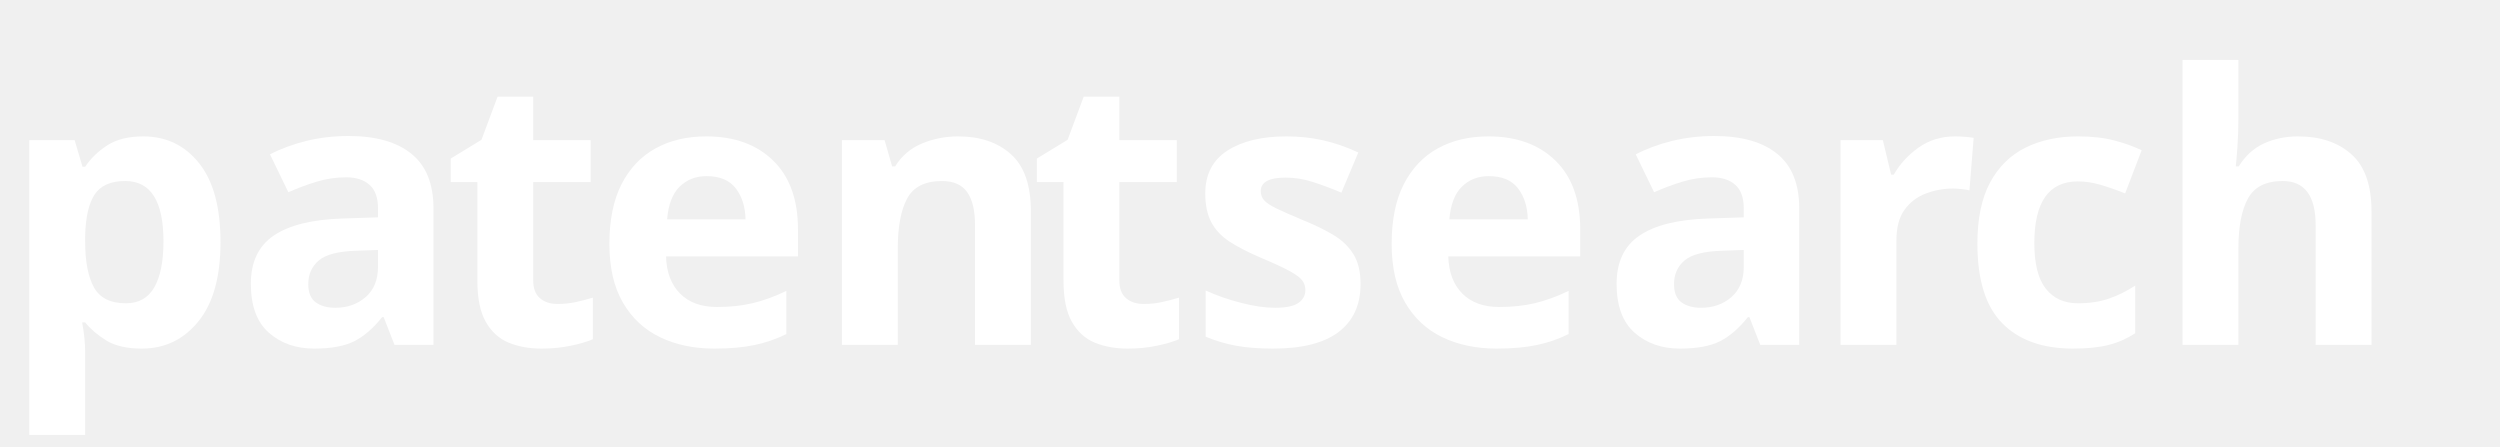
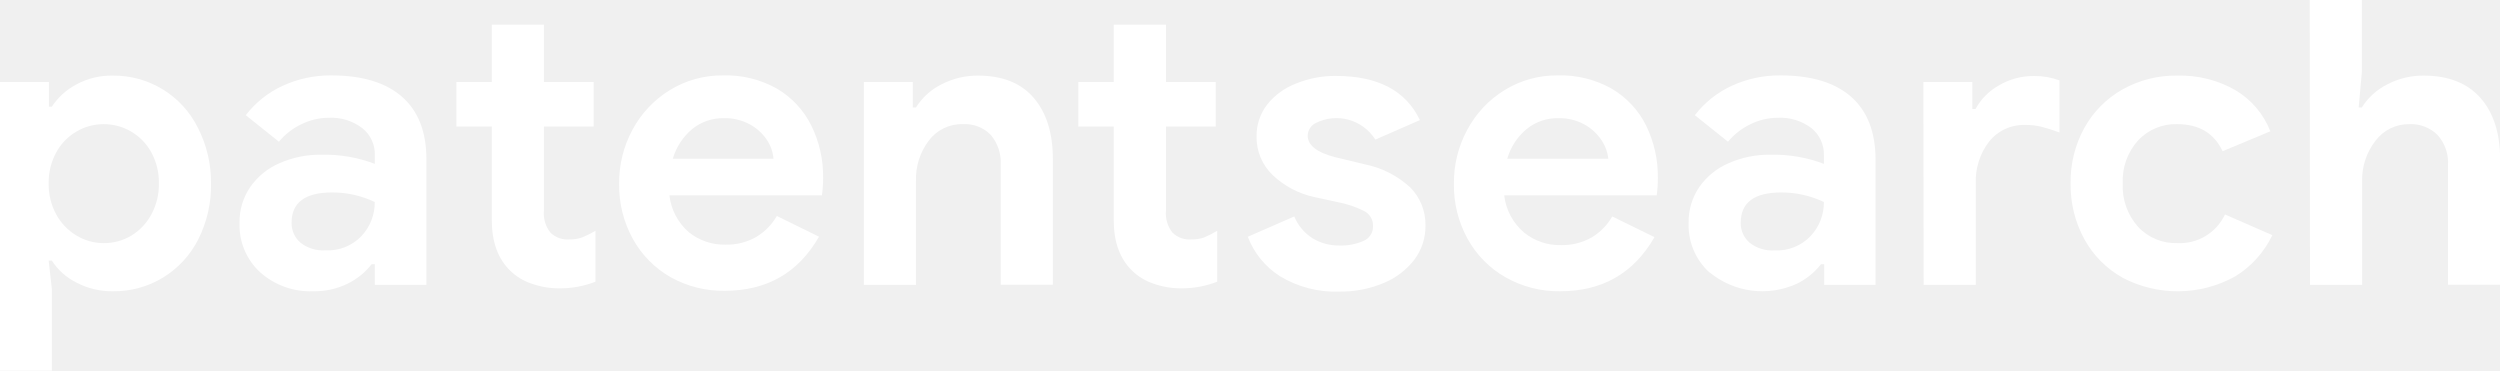
- <svg xmlns="http://www.w3.org/2000/svg" width="384.18" height="68.58" viewBox="0 0 400 64">
-   <text transform="translate(0 51.48)" font-size="60" fill="#fff" font-family="GoogleSans-Bold, Google Sans" font-weight="700">p<tspan x="37.62" y="0" letter-spacing="-0.01em">a</tspan>
-     <tspan x="70.74" y="0" letter-spacing="-0.02em">t</tspan>
-     <tspan x="94.8" y="0">e</tspan>
-     <tspan x="130.02" y="0" letter-spacing="-0.02em">n</tspan>
-     <tspan x="164.52" y="0" letter-spacing="0.01em">t</tspan>
-     <tspan x="190.14" y="0" letter-spacing="0em">se</tspan>
-     <tspan x="256.14" y="0">a</tspan>
-     <tspan x="289.8" y="0" letter-spacing="-0.03em">r</tspan>
-     <tspan x="313.68" y="0">ch</tspan>
-   </text>
+ <svg xmlns="http://www.w3.org/2000/svg" id="b7f7644d-5d46-43a8-ad70-45ad2527eb21" data-name="Layer 1" viewBox="0 0 376.98 55.92">
+   <path d="M9.18,14.77h7.38v3.72H17a10.06,10.06,0,0,1,3.66-3.33,11.07,11.07,0,0,1,5.52-1.35,14.16,14.16,0,0,1,12.84,7.86A18,18,0,0,1,41,30.07a18,18,0,0,1-1.92,8.43,14.35,14.35,0,0,1-5.31,5.76,14.17,14.17,0,0,1-7.53,2.07A11.44,11.44,0,0,1,20.67,45,9.29,9.29,0,0,1,17,41.71h-.48L17,46v12.3H9.18ZM29,37.93A8.36,8.36,0,0,0,32,34.75a9.43,9.43,0,0,0,1.14-4.68A9.43,9.43,0,0,0,32,25.39a8.16,8.16,0,0,0-7.2-4.26,8,8,0,0,0-4.08,1.11,8.14,8.14,0,0,0-3.06,3.15,9.43,9.43,0,0,0-1.14,4.68,9.43,9.43,0,0,0,1.14,4.68,8.36,8.36,0,0,0,3.06,3.18,7.86,7.86,0,0,0,4.08,1.14A8,8,0,0,0,29,37.93Z" transform="translate(-9.18 -2.41)" fill="#fff" />
+   <path d="M48.42,43.48A9.64,9.64,0,0,1,45.3,36a9.25,9.25,0,0,1,1.62-5.4A10.44,10.44,0,0,1,51.36,27a15.13,15.13,0,0,1,6.24-1.26,21.3,21.3,0,0,1,8.1,1.38V25.81a5,5,0,0,0-1.89-4.08,7.72,7.72,0,0,0-5.07-1.56,9.33,9.33,0,0,0-4.17,1,9.83,9.83,0,0,0-3.33,2.61l-5-4a14.81,14.81,0,0,1,5.58-4.44,17.17,17.17,0,0,1,7.32-1.56q7,0,10.68,3.24t3.66,9.48V45.37H65.7V42.25h-.48a10.41,10.41,0,0,1-3.63,2.94,11.33,11.33,0,0,1-5.19,1.14A11.37,11.37,0,0,1,48.42,43.48ZM63.69,38a7.34,7.34,0,0,0,2-5.13,14.9,14.9,0,0,0-6.42-1.44q-6.12,0-6.12,4.56a3.86,3.86,0,0,0,1.32,3,5.52,5.52,0,0,0,3.78,1.17A7,7,0,0,0,63.69,38Z" transform="translate(-9.18 -2.41)" fill="#fff" />
+   <path d="M89.28,45.16a8.3,8.3,0,0,1-3.12-1.89q-2.82-2.7-2.82-7.68V21.49H78V14.77h5.34V6.13H91.2v8.64h7.5v6.72H91.2V34.15a4.63,4.63,0,0,0,1,3.36,3.67,3.67,0,0,0,2.88,1,5.13,5.13,0,0,0,1.89-.3,14.55,14.55,0,0,0,2-1v7.68a14.71,14.71,0,0,1-5.46,1A12.34,12.34,0,0,1,89.28,45.16Z" transform="translate(-9.18 -2.41)" fill="#fff" />
+   <path d="M110.34,44.23a15,15,0,0,1-5.73-5.79,16.69,16.69,0,0,1-2.07-8.31,16.74,16.74,0,0,1,2-8.13,15.71,15.71,0,0,1,5.64-6,15,15,0,0,1,8-2.22,15.64,15.64,0,0,1,8.16,2,13.3,13.3,0,0,1,5.19,5.58,17.33,17.33,0,0,1,1.77,7.86,18.66,18.66,0,0,1-.18,2.64h-23a8.67,8.67,0,0,0,2.91,5.55,8.48,8.48,0,0,0,5.55,1.89,8.87,8.87,0,0,0,4.65-1.17,8.72,8.72,0,0,0,3.09-3.15l6.36,3.12q-4.68,8.16-14.22,8.16A16.22,16.22,0,0,1,110.34,44.23Zm15.48-17.88a6.07,6.07,0,0,0-1-2.85,7.33,7.33,0,0,0-2.58-2.34,7.8,7.8,0,0,0-3.87-.93,7.37,7.37,0,0,0-4.83,1.65,9.25,9.25,0,0,0-2.91,4.47Z" transform="translate(-9.18 -2.41)" fill="#fff" />
+   <path d="M139.44,14.77h7.38v3.84h.48a9.65,9.65,0,0,1,3.9-3.51,11.81,11.81,0,0,1,5.46-1.29c3.67,0,6.48,1.12,8.4,3.36s2.88,5.3,2.88,9.18v19h-7.86V27.31a6.46,6.46,0,0,0-1.5-4.56,5.44,5.44,0,0,0-4.2-1.62,6.2,6.2,0,0,0-5.13,2.46,9.64,9.64,0,0,0-1.95,6.18v15.6h-7.86Z" transform="translate(-9.18 -2.41)" fill="#fff" />
+   <path d="M183.06,45.16a8.3,8.3,0,0,1-3.12-1.89c-1.89-1.8-2.82-4.36-2.82-7.68V21.49h-5.34V14.77h5.34V6.13H185v8.64h7.5v6.72H185V34.15a4.63,4.63,0,0,0,1,3.36,3.67,3.67,0,0,0,2.88,1,5.2,5.2,0,0,0,1.89-.3,14.55,14.55,0,0,0,1.95-1v7.68a14.71,14.71,0,0,1-5.46,1A12.29,12.29,0,0,1,183.06,45.16Z" transform="translate(-9.18 -2.41)" fill="#fff" />
+   <path d="M202.17,44.05a12.14,12.14,0,0,1-4.83-5.94l7-3.06a7.16,7.16,0,0,0,2.73,3.27,7.57,7.57,0,0,0,4.11,1.11,8.31,8.31,0,0,0,3.6-.69,2.33,2.33,0,0,0,1.44-2.25,2.45,2.45,0,0,0-1.32-2.25,15.17,15.17,0,0,0-4-1.35l-3.6-.78a13.17,13.17,0,0,1-6.18-3.27,7.87,7.87,0,0,1-2.46-5.91,7.65,7.65,0,0,1,1.59-4.74A10.21,10.21,0,0,1,204.63,15a15.5,15.5,0,0,1,6-1.14q9.48,0,12.66,6.66l-6.72,2.94a6.93,6.93,0,0,0-9-2.49,2.17,2.17,0,0,0-1.2,1.89c0,1.44,1.35,2.52,4.08,3.24l4.5,1.08a14.34,14.34,0,0,1,6.87,3.48,7.92,7.92,0,0,1,2.31,5.76,8.34,8.34,0,0,1-1.71,5.19,11.23,11.23,0,0,1-4.68,3.51,16.66,16.66,0,0,1-6.57,1.26A16.12,16.12,0,0,1,202.17,44.05Z" transform="translate(-9.18 -2.41)" fill="#fff" />
+   <path d="M236.21,44.23a15,15,0,0,1-5.72-5.79,16.59,16.59,0,0,1-2.07-8.31,16.63,16.63,0,0,1,2-8.13,15.68,15.68,0,0,1,5.63-6,15,15,0,0,1,8-2.22,15.64,15.64,0,0,1,8.16,2,13.32,13.32,0,0,1,5.2,5.58,17.45,17.45,0,0,1,1.76,7.86,18.69,18.69,0,0,1-.17,2.64h-23A8.67,8.67,0,0,0,239,37.48a8.48,8.48,0,0,0,5.55,1.89,8.93,8.93,0,0,0,4.66-1.17,8.69,8.69,0,0,0,3.08-3.15l6.37,3.12q-4.68,8.16-14.23,8.16A16.22,16.22,0,0,1,236.21,44.23ZM251.7,26.35a6.2,6.2,0,0,0-1.06-2.85,7.24,7.24,0,0,0-2.58-2.34,7.74,7.74,0,0,0-3.86-.93,7.33,7.33,0,0,0-4.83,1.65,9.11,9.11,0,0,0-2.91,4.47Z" transform="translate(-9.18 -2.41)" fill="#fff" />
+   <path d="M266.93,43.48A9.64,9.64,0,0,1,263.81,36a9.25,9.25,0,0,1,1.62-5.4,10.41,10.41,0,0,1,4.45-3.6,15.06,15.06,0,0,1,6.24-1.26,21.28,21.28,0,0,1,8.09,1.38V25.81a5.06,5.06,0,0,0-1.88-4.08,7.75,7.75,0,0,0-5.08-1.56,9.33,9.33,0,0,0-4.17,1,9.83,9.83,0,0,0-3.33,2.61l-5-4a14.81,14.81,0,0,1,5.58-4.44,17.18,17.18,0,0,1,7.33-1.56q7,0,10.67,3.24T292,26.53V45.37h-7.75V42.25h-.48a10.41,10.41,0,0,1-3.63,2.94,12.52,12.52,0,0,1-13.17-1.71ZM282.21,38a7.38,7.38,0,0,0,2-5.13,14.9,14.9,0,0,0-6.42-1.44q-6.12,0-6.12,4.56A3.84,3.84,0,0,0,273,39a5.47,5.47,0,0,0,3.77,1.17A7,7,0,0,0,282.21,38Z" transform="translate(-9.18 -2.41)" fill="#fff" />
+   <path d="M299.21,14.77h7.38v4.08h.48a9,9,0,0,1,3.54-3.57,10.23,10.23,0,0,1,5.28-1.41,10.75,10.75,0,0,1,3.84.66v7.86a25.48,25.48,0,0,0-2.73-.87,10,10,0,0,0-2.37-.27,6.73,6.73,0,0,0-5.52,2.52,9.78,9.78,0,0,0-2,6.36V45.37h-7.86Z" transform="translate(-9.18 -2.41)" fill="#fff" />
+   <path d="M329.21,44.26a14.77,14.77,0,0,1-5.73-5.79,17,17,0,0,1-2.07-8.4,16.81,16.81,0,0,1,2.07-8.37,15,15,0,0,1,5.73-5.79,16.34,16.34,0,0,1,8.28-2.1A16.75,16.75,0,0,1,346.25,16a12.47,12.47,0,0,1,5.28,6.21l-7.2,3q-1.92-4.08-6.84-4.08a7.75,7.75,0,0,0-5.91,2.46,9.08,9.08,0,0,0-2.31,6.48,9.17,9.17,0,0,0,2.31,6.54,7.75,7.75,0,0,0,5.91,2.46,7.52,7.52,0,0,0,7.2-4.32l7.14,3.12a14.72,14.72,0,0,1-5.64,6.24,17.88,17.88,0,0,1-17,.15Z" transform="translate(-9.18 -2.41)" fill="#fff" />
+   <path d="M357.47,2.41h7.86V13.27l-.48,5.34h.48a9.57,9.57,0,0,1,3.84-3.48,11.59,11.59,0,0,1,5.46-1.32q5.58,0,8.55,3.33t3,9.21v19h-7.86V27.31a6.23,6.23,0,0,0-1.59-4.56,5.66,5.66,0,0,0-4.23-1.62,6.28,6.28,0,0,0-5.13,2.52,9.6,9.6,0,0,0-2,6.18V45.37h-7.86Z" transform="translate(-9.18 -2.41)" fill="#fff" />
</svg>
